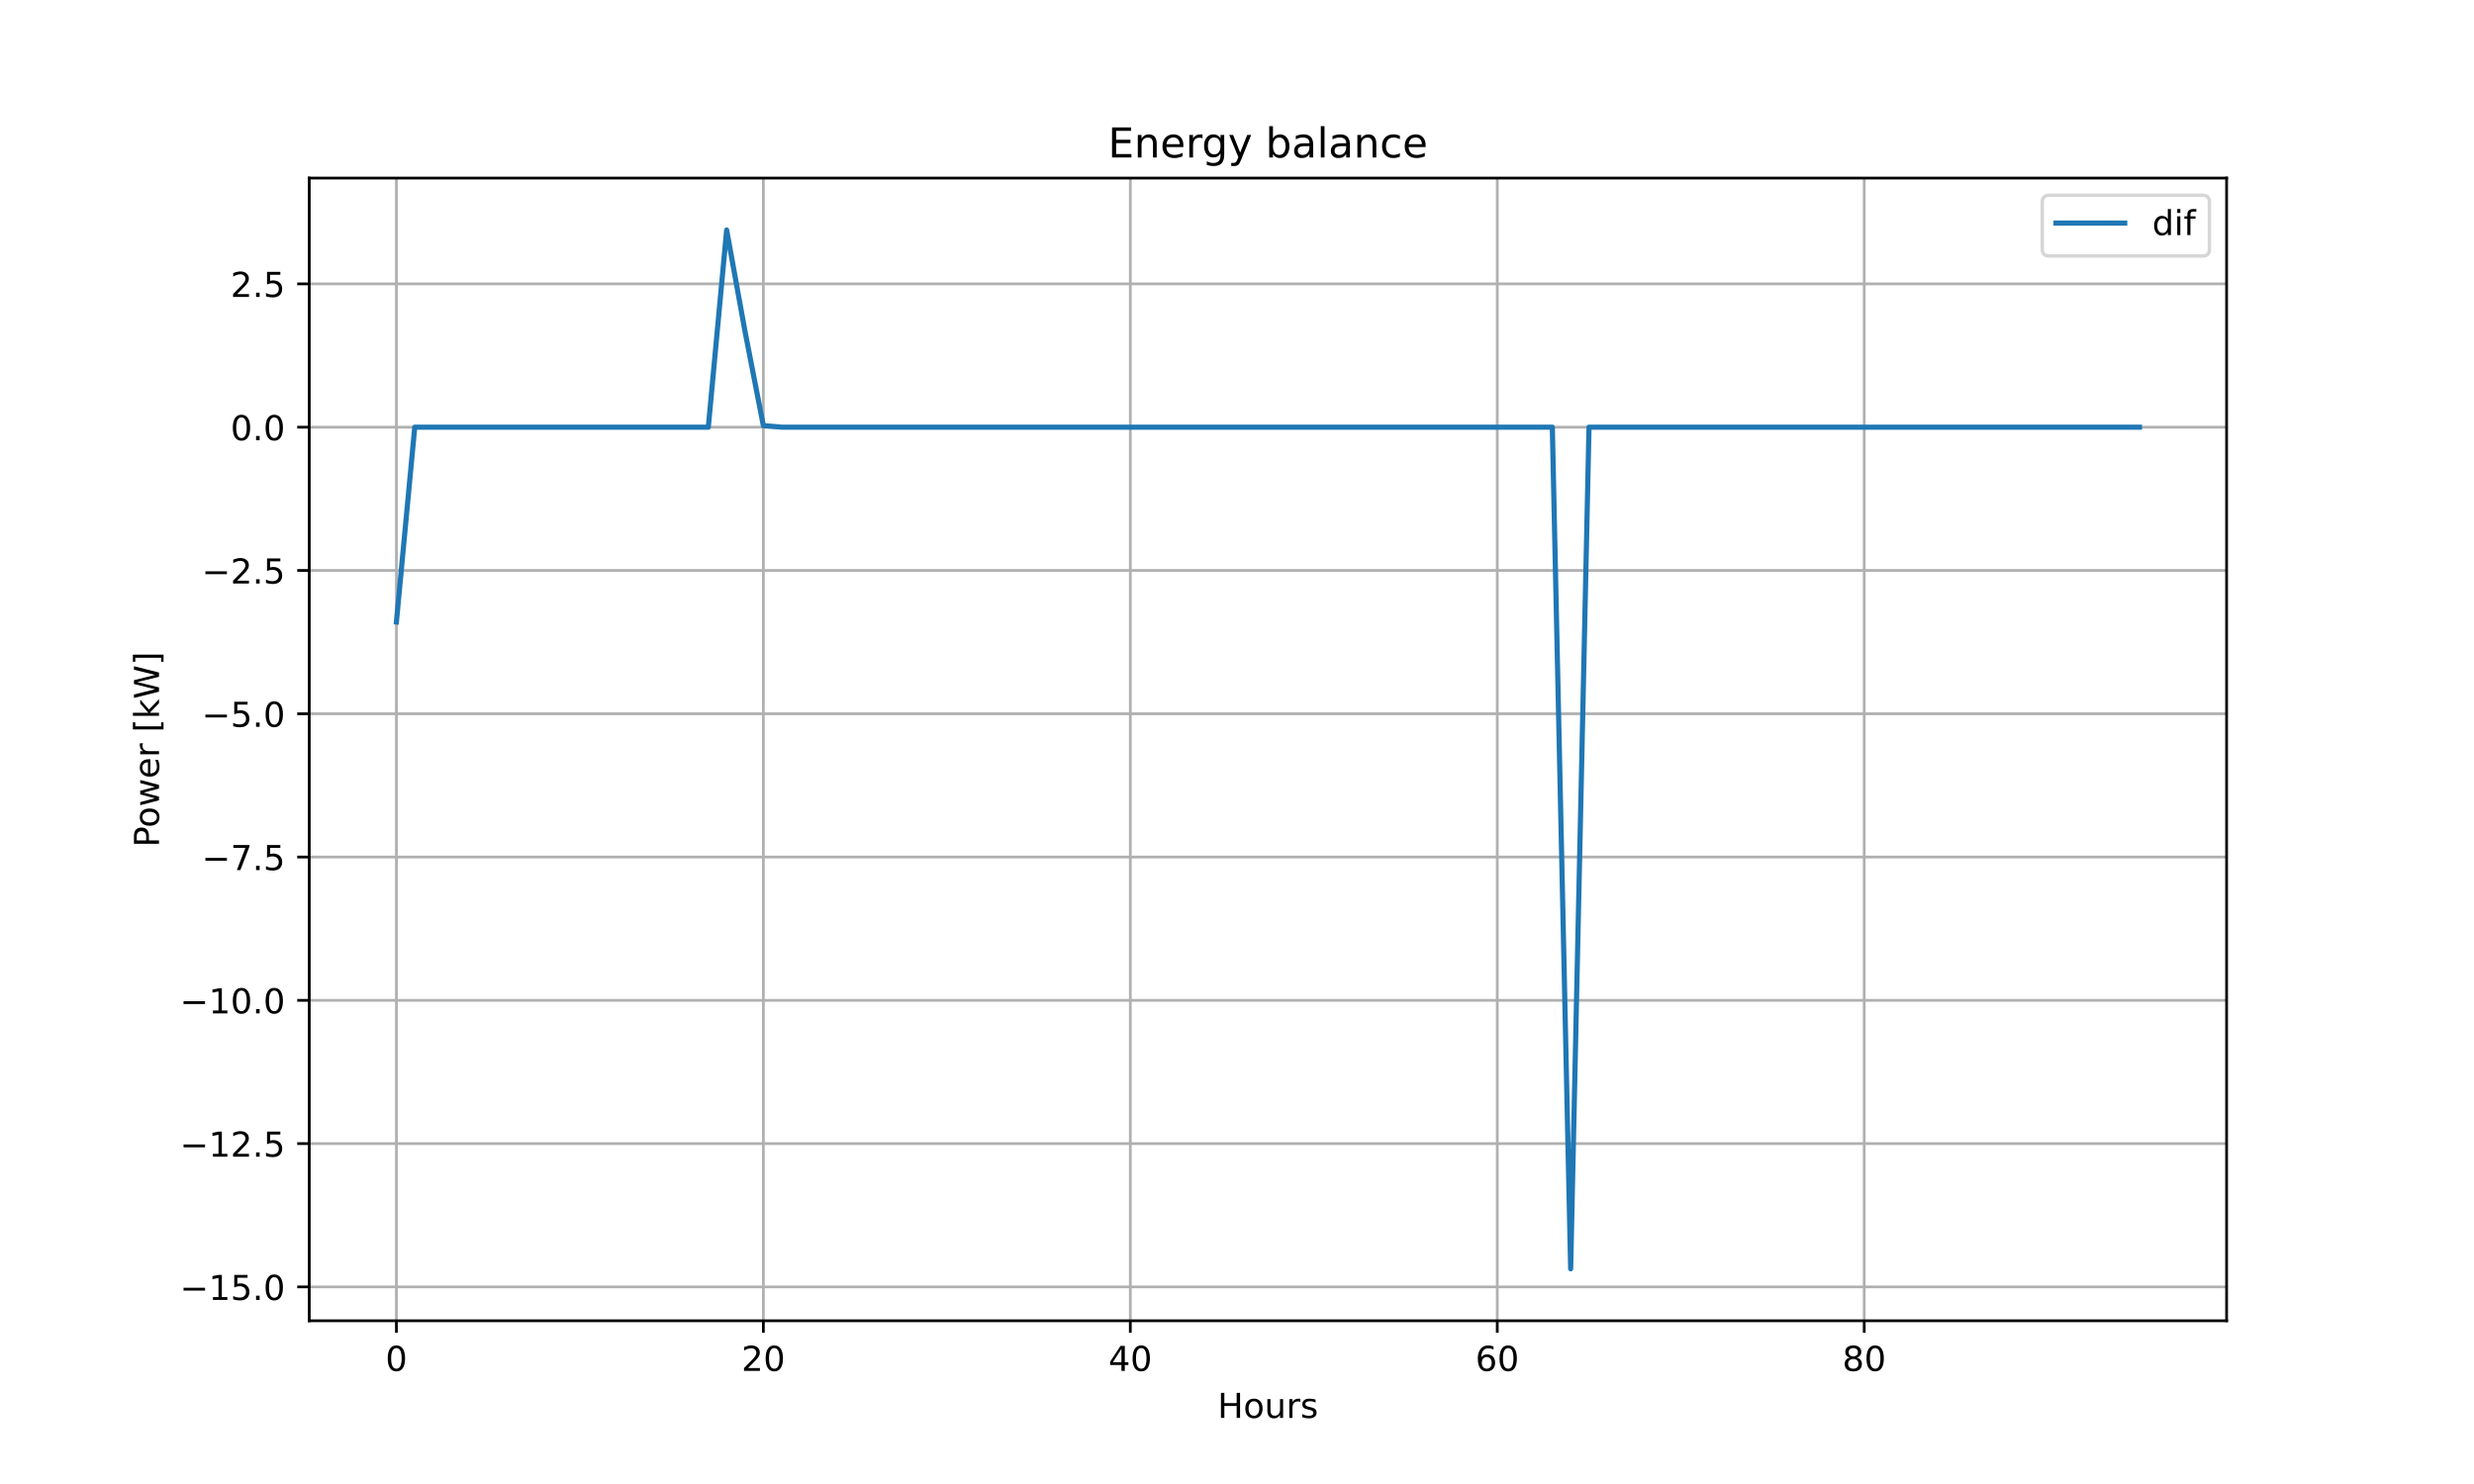
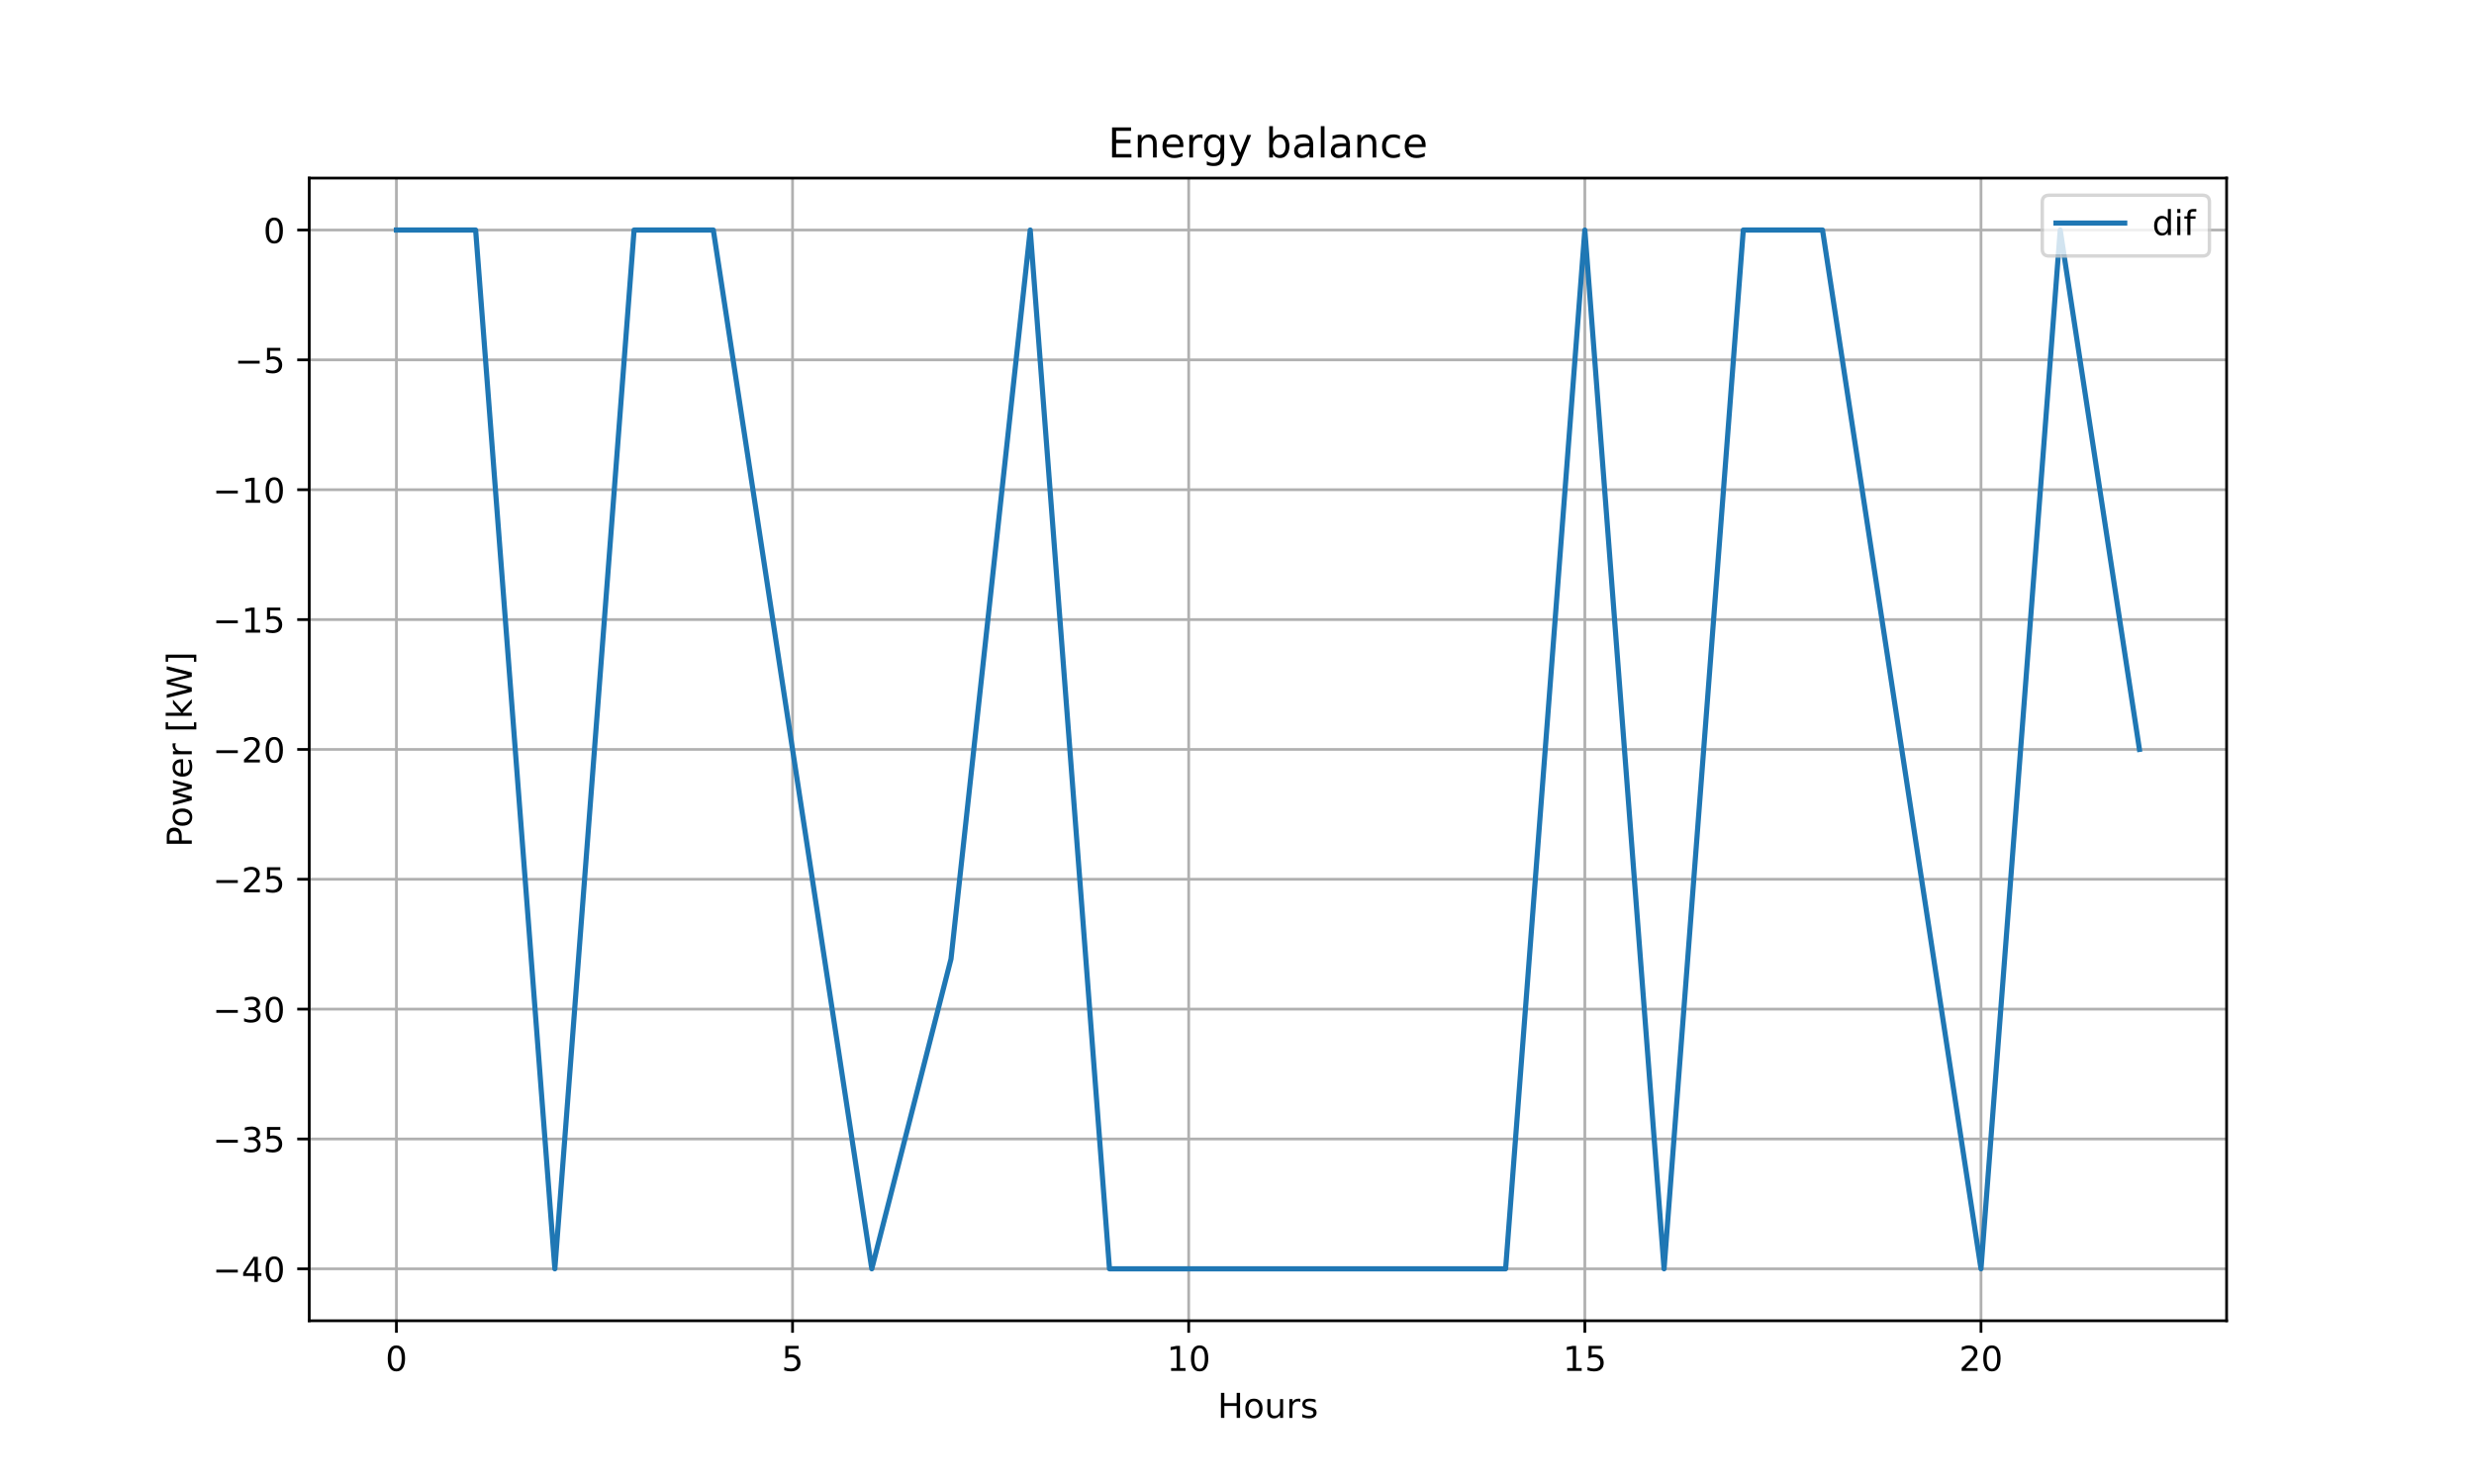
<svg xmlns="http://www.w3.org/2000/svg" xmlns:xlink="http://www.w3.org/1999/xlink" width="720pt" height="432pt" viewBox="0 0 720 432" version="1.1">
  <defs>
    <style type="text/css">*{stroke-linejoin: round; stroke-linecap: butt}</style>
  </defs>
  <g id="figure_1">
    <g id="patch_1">
      <path d="M 0 432  L 720 432  L 720 0  L 0 0  z " style="fill: #ffffff" />
    </g>
    <g id="axes_1">
      <g id="patch_2">
        <path d="M 90 384.48  L 648 384.48  L 648 51.84  L 90 51.84  z " style="fill: #ffffff" />
      </g>
      <g id="matplotlib.axis_1">
        <g id="xtick_1">
          <g id="line2d_1">
-             <path d="M 115.364 384.48  L 115.364 51.84  " clip-path="url(#p04751b2ec6)" style="fill: none; stroke: #b0b0b0; stroke-width: 0.8; stroke-linecap: square" />
+             <path d="M 115.364 384.48  L 115.364 51.84  " clip-path="url(#p8d13c9e6e5)" style="fill: none; stroke: #b0b0b0; stroke-width: 0.8; stroke-linecap: square" />
          </g>
          <g id="line2d_2">
            <defs>
-               <path id="ma92c753bdb" d="M 0 0  L 0 3.5  " style="stroke: #000000; stroke-width: 0.8" />
-             </defs>
-             <g>
-               <use xlink:href="#ma92c753bdb" x="115.364" y="384.48" style="stroke: #000000; stroke-width: 0.8" />
+               <path id="m0344a71cb5" d="M 0 0  L 0 3.5  " style="stroke: #000000; stroke-width: 0.8" />
+             </defs>
+             <g>
+               <use xlink:href="#m0344a71cb5" x="115.364" y="384.48" style="stroke: #000000; stroke-width: 0.8" />
            </g>
          </g>
          <g id="text_1">
            <g transform="translate(112.1824 399.0784) scale(0.1 -0.1)">
              <defs>
                <path id="DejaVuSans-30" d="M 2034 4250  Q 1547 4250 1301 3770  Q 1056 3291 1056 2328  Q 1056 1369 1301 889  Q 1547 409 2034 409  Q 2525 409 2770 889  Q 3016 1369 3016 2328  Q 3016 3291 2770 3770  Q 2525 4250 2034 4250  z M 2034 4750  Q 2819 4750 3233 4129  Q 3647 3509 3647 2328  Q 3647 1150 3233 529  Q 2819 -91 2034 -91  Q 1250 -91 836 529  Q 422 1150 422 2328  Q 422 3509 836 4129  Q 1250 4750 2034 4750  z " transform="scale(0.015625)" />
              </defs>
              <use xlink:href="#DejaVuSans-30" />
            </g>
          </g>
        </g>
        <g id="xtick_2">
          <g id="line2d_3">
-             <path d="M 222.158 384.48  L 222.158 51.84  " clip-path="url(#p04751b2ec6)" style="fill: none; stroke: #b0b0b0; stroke-width: 0.8; stroke-linecap: square" />
+             <path d="M 230.653 384.48  L 230.653 51.84  " clip-path="url(#p8d13c9e6e5)" style="fill: none; stroke: #b0b0b0; stroke-width: 0.8; stroke-linecap: square" />
          </g>
          <g id="line2d_4">
            <g>
-               <use xlink:href="#ma92c753bdb" x="222.158" y="384.48" style="stroke: #000000; stroke-width: 0.8" />
+               <use xlink:href="#m0344a71cb5" x="230.653" y="384.48" style="stroke: #000000; stroke-width: 0.8" />
            </g>
          </g>
          <g id="text_2">
-             <g transform="translate(215.7954 399.0784) scale(0.1 -0.1)">
-               <defs>
-                 <path id="DejaVuSans-32" d="M 1228 531  L 3431 531  L 3431 0  L 469 0  L 469 531  Q 828 903 1448 1529  Q 2069 2156 2228 2338  Q 2531 2678 2651 2914  Q 2772 3150 2772 3378  Q 2772 3750 2511 3984  Q 2250 4219 1831 4219  Q 1534 4219 1204 4116  Q 875 4013 500 3803  L 500 4441  Q 881 4594 1212 4672  Q 1544 4750 1819 4750  Q 2544 4750 2975 4387  Q 3406 4025 3406 3419  Q 3406 3131 3298 2873  Q 3191 2616 2906 2266  Q 2828 2175 2409 1742  Q 1991 1309 1228 531  z " transform="scale(0.015625)" />
-               </defs>
-               <use xlink:href="#DejaVuSans-32" />
-               <use xlink:href="#DejaVuSans-30" x="63.623" />
+             <g transform="translate(227.4716 399.0784) scale(0.1 -0.1)">
+               <defs>
+                 <path id="DejaVuSans-35" d="M 691 4666  L 3169 4666  L 3169 4134  L 1269 4134  L 1269 2991  Q 1406 3038 1543 3061  Q 1681 3084 1819 3084  Q 2600 3084 3056 2656  Q 3513 2228 3513 1497  Q 3513 744 3044 326  Q 2575 -91 1722 -91  Q 1428 -91 1123 -41  Q 819 9 494 109  L 494 744  Q 775 591 1075 516  Q 1375 441 1709 441  Q 2250 441 2565 725  Q 2881 1009 2881 1497  Q 2881 1984 2565 2268  Q 2250 2553 1709 2553  Q 1456 2553 1204 2497  Q 953 2441 691 2322  L 691 4666  z " transform="scale(0.015625)" />
+               </defs>
+               <use xlink:href="#DejaVuSans-35" />
            </g>
          </g>
        </g>
        <g id="xtick_3">
          <g id="line2d_5">
-             <path d="M 328.952 384.48  L 328.952 51.84  " clip-path="url(#p04751b2ec6)" style="fill: none; stroke: #b0b0b0; stroke-width: 0.8; stroke-linecap: square" />
+             <path d="M 345.942 384.48  L 345.942 51.84  " clip-path="url(#p8d13c9e6e5)" style="fill: none; stroke: #b0b0b0; stroke-width: 0.8; stroke-linecap: square" />
          </g>
          <g id="line2d_6">
            <g>
-               <use xlink:href="#ma92c753bdb" x="328.952" y="384.48" style="stroke: #000000; stroke-width: 0.8" />
+               <use xlink:href="#m0344a71cb5" x="345.942" y="384.48" style="stroke: #000000; stroke-width: 0.8" />
            </g>
          </g>
          <g id="text_3">
-             <g transform="translate(322.5897 399.0784) scale(0.1 -0.1)">
-               <defs>
-                 <path id="DejaVuSans-34" d="M 2419 4116  L 825 1625  L 2419 1625  L 2419 4116  z M 2253 4666  L 3047 4666  L 3047 1625  L 3713 1625  L 3713 1100  L 3047 1100  L 3047 0  L 2419 0  L 2419 1100  L 313 1100  L 313 1709  L 2253 4666  z " transform="scale(0.015625)" />
-               </defs>
-               <use xlink:href="#DejaVuSans-34" />
+             <g transform="translate(339.5796 399.0784) scale(0.1 -0.1)">
+               <defs>
+                 <path id="DejaVuSans-31" d="M 794 531  L 1825 531  L 1825 4091  L 703 3866  L 703 4441  L 1819 4666  L 2450 4666  L 2450 531  L 3481 531  L 3481 0  L 794 0  L 794 531  z " transform="scale(0.015625)" />
+               </defs>
+               <use xlink:href="#DejaVuSans-31" />
              <use xlink:href="#DejaVuSans-30" x="63.623" />
            </g>
          </g>
        </g>
        <g id="xtick_4">
          <g id="line2d_7">
-             <path d="M 435.746 384.48  L 435.746 51.84  " clip-path="url(#p04751b2ec6)" style="fill: none; stroke: #b0b0b0; stroke-width: 0.8; stroke-linecap: square" />
+             <path d="M 461.231 384.48  L 461.231 51.84  " clip-path="url(#p8d13c9e6e5)" style="fill: none; stroke: #b0b0b0; stroke-width: 0.8; stroke-linecap: square" />
          </g>
          <g id="line2d_8">
            <g>
-               <use xlink:href="#ma92c753bdb" x="435.746" y="384.48" style="stroke: #000000; stroke-width: 0.8" />
+               <use xlink:href="#m0344a71cb5" x="461.231" y="384.48" style="stroke: #000000; stroke-width: 0.8" />
            </g>
          </g>
          <g id="text_4">
-             <g transform="translate(429.3839 399.0784) scale(0.1 -0.1)">
-               <defs>
-                 <path id="DejaVuSans-36" d="M 2113 2584  Q 1688 2584 1439 2293  Q 1191 2003 1191 1497  Q 1191 994 1439 701  Q 1688 409 2113 409  Q 2538 409 2786 701  Q 3034 994 3034 1497  Q 3034 2003 2786 2293  Q 2538 2584 2113 2584  z M 3366 4563  L 3366 3988  Q 3128 4100 2886 4159  Q 2644 4219 2406 4219  Q 1781 4219 1451 3797  Q 1122 3375 1075 2522  Q 1259 2794 1537 2939  Q 1816 3084 2150 3084  Q 2853 3084 3261 2657  Q 3669 2231 3669 1497  Q 3669 778 3244 343  Q 2819 -91 2113 -91  Q 1303 -91 875 529  Q 447 1150 447 2328  Q 447 3434 972 4092  Q 1497 4750 2381 4750  Q 2619 4750 2861 4703  Q 3103 4656 3366 4563  z " transform="scale(0.015625)" />
-               </defs>
-               <use xlink:href="#DejaVuSans-36" />
-               <use xlink:href="#DejaVuSans-30" x="63.623" />
+             <g transform="translate(454.8689 399.0784) scale(0.1 -0.1)">
+               <use xlink:href="#DejaVuSans-31" />
+               <use xlink:href="#DejaVuSans-35" x="63.623" />
            </g>
          </g>
        </g>
        <g id="xtick_5">
          <g id="line2d_9">
-             <path d="M 542.541 384.48  L 542.541 51.84  " clip-path="url(#p04751b2ec6)" style="fill: none; stroke: #b0b0b0; stroke-width: 0.8; stroke-linecap: square" />
+             <path d="M 576.521 384.48  L 576.521 51.84  " clip-path="url(#p8d13c9e6e5)" style="fill: none; stroke: #b0b0b0; stroke-width: 0.8; stroke-linecap: square" />
          </g>
          <g id="line2d_10">
            <g>
-               <use xlink:href="#ma92c753bdb" x="542.541" y="384.48" style="stroke: #000000; stroke-width: 0.8" />
+               <use xlink:href="#m0344a71cb5" x="576.521" y="384.48" style="stroke: #000000; stroke-width: 0.8" />
            </g>
          </g>
          <g id="text_5">
-             <g transform="translate(536.1782 399.0784) scale(0.1 -0.1)">
-               <defs>
-                 <path id="DejaVuSans-38" d="M 2034 2216  Q 1584 2216 1326 1975  Q 1069 1734 1069 1313  Q 1069 891 1326 650  Q 1584 409 2034 409  Q 2484 409 2743 651  Q 3003 894 3003 1313  Q 3003 1734 2745 1975  Q 2488 2216 2034 2216  z M 1403 2484  Q 997 2584 770 2862  Q 544 3141 544 3541  Q 544 4100 942 4425  Q 1341 4750 2034 4750  Q 2731 4750 3128 4425  Q 3525 4100 3525 3541  Q 3525 3141 3298 2862  Q 3072 2584 2669 2484  Q 3125 2378 3379 2068  Q 3634 1759 3634 1313  Q 3634 634 3220 271  Q 2806 -91 2034 -91  Q 1263 -91 848 271  Q 434 634 434 1313  Q 434 1759 690 2068  Q 947 2378 1403 2484  z M 1172 3481  Q 1172 3119 1398 2916  Q 1625 2713 2034 2713  Q 2441 2713 2670 2916  Q 2900 3119 2900 3481  Q 2900 3844 2670 4047  Q 2441 4250 2034 4250  Q 1625 4250 1398 4047  Q 1172 3844 1172 3481  z " transform="scale(0.015625)" />
-               </defs>
-               <use xlink:href="#DejaVuSans-38" />
+             <g transform="translate(570.1582 399.0784) scale(0.1 -0.1)">
+               <defs>
+                 <path id="DejaVuSans-32" d="M 1228 531  L 3431 531  L 3431 0  L 469 0  L 469 531  Q 828 903 1448 1529  Q 2069 2156 2228 2338  Q 2531 2678 2651 2914  Q 2772 3150 2772 3378  Q 2772 3750 2511 3984  Q 2250 4219 1831 4219  Q 1534 4219 1204 4116  Q 875 4013 500 3803  L 500 4441  Q 881 4594 1212 4672  Q 1544 4750 1819 4750  Q 2544 4750 2975 4387  Q 3406 4025 3406 3419  Q 3406 3131 3298 2873  Q 3191 2616 2906 2266  Q 2828 2175 2409 1742  Q 1991 1309 1228 531  z " transform="scale(0.015625)" />
+               </defs>
+               <use xlink:href="#DejaVuSans-32" />
              <use xlink:href="#DejaVuSans-30" x="63.623" />
            </g>
          </g>
        </g>
        <g id="text_6">
          <g transform="translate(354.3516 412.7566) scale(0.1 -0.1)">
            <defs>
              <path id="DejaVuSans-48" d="M 628 4666  L 1259 4666  L 1259 2753  L 3553 2753  L 3553 4666  L 4184 4666  L 4184 0  L 3553 0  L 3553 2222  L 1259 2222  L 1259 0  L 628 0  L 628 4666  z " transform="scale(0.015625)" />
              <path id="DejaVuSans-6f" d="M 1959 3097  Q 1497 3097 1228 2736  Q 959 2375 959 1747  Q 959 1119 1226 758  Q 1494 397 1959 397  Q 2419 397 2687 759  Q 2956 1122 2956 1747  Q 2956 2369 2687 2733  Q 2419 3097 1959 3097  z M 1959 3584  Q 2709 3584 3137 3096  Q 3566 2609 3566 1747  Q 3566 888 3137 398  Q 2709 -91 1959 -91  Q 1206 -91 779 398  Q 353 888 353 1747  Q 353 2609 779 3096  Q 1206 3584 1959 3584  z " transform="scale(0.015625)" />
              <path id="DejaVuSans-75" d="M 544 1381  L 544 3500  L 1119 3500  L 1119 1403  Q 1119 906 1312 657  Q 1506 409 1894 409  Q 2359 409 2629 706  Q 2900 1003 2900 1516  L 2900 3500  L 3475 3500  L 3475 0  L 2900 0  L 2900 538  Q 2691 219 2414 64  Q 2138 -91 1772 -91  Q 1169 -91 856 284  Q 544 659 544 1381  z M 1991 3584  L 1991 3584  z " transform="scale(0.015625)" />
              <path id="DejaVuSans-72" d="M 2631 2963  Q 2534 3019 2420 3045  Q 2306 3072 2169 3072  Q 1681 3072 1420 2755  Q 1159 2438 1159 1844  L 1159 0  L 581 0  L 581 3500  L 1159 3500  L 1159 2956  Q 1341 3275 1631 3429  Q 1922 3584 2338 3584  Q 2397 3584 2469 3576  Q 2541 3569 2628 3553  L 2631 2963  z " transform="scale(0.015625)" />
              <path id="DejaVuSans-73" d="M 2834 3397  L 2834 2853  Q 2591 2978 2328 3040  Q 2066 3103 1784 3103  Q 1356 3103 1142 2972  Q 928 2841 928 2578  Q 928 2378 1081 2264  Q 1234 2150 1697 2047  L 1894 2003  Q 2506 1872 2764 1633  Q 3022 1394 3022 966  Q 3022 478 2636 193  Q 2250 -91 1575 -91  Q 1294 -91 989 -36  Q 684 19 347 128  L 347 722  Q 666 556 975 473  Q 1284 391 1588 391  Q 1994 391 2212 530  Q 2431 669 2431 922  Q 2431 1156 2273 1281  Q 2116 1406 1581 1522  L 1381 1569  Q 847 1681 609 1914  Q 372 2147 372 2553  Q 372 3047 722 3315  Q 1072 3584 1716 3584  Q 2034 3584 2315 3537  Q 2597 3491 2834 3397  z " transform="scale(0.015625)" />
            </defs>
            <use xlink:href="#DejaVuSans-48" />
            <use xlink:href="#DejaVuSans-6f" x="75.195" />
            <use xlink:href="#DejaVuSans-75" x="136.377" />
            <use xlink:href="#DejaVuSans-72" x="199.756" />
            <use xlink:href="#DejaVuSans-73" x="240.869" />
          </g>
        </g>
      </g>
      <g id="matplotlib.axis_2">
        <g id="ytick_1">
          <g id="line2d_11">
-             <path d="M 90 374.623  L 648 374.623  " clip-path="url(#p04751b2ec6)" style="fill: none; stroke: #b0b0b0; stroke-width: 0.8; stroke-linecap: square" />
+             <path d="M 90 369.36  L 648 369.36  " clip-path="url(#p8d13c9e6e5)" style="fill: none; stroke: #b0b0b0; stroke-width: 0.8; stroke-linecap: square" />
          </g>
          <g id="line2d_12">
            <defs>
-               <path id="m62793d85c7" d="M 0 0  L -3.5 0  " style="stroke: #000000; stroke-width: 0.8" />
-             </defs>
-             <g>
-               <use xlink:href="#m62793d85c7" x="90" y="374.623" style="stroke: #000000; stroke-width: 0.8" />
+               <path id="m008edbf84c" d="M 0 0  L -3.5 0  " style="stroke: #000000; stroke-width: 0.8" />
+             </defs>
+             <g>
+               <use xlink:href="#m008edbf84c" x="90" y="369.36" style="stroke: #000000; stroke-width: 0.8" />
            </g>
          </g>
          <g id="text_7">
-             <g transform="translate(52.35469 378.4223) scale(0.1 -0.1)">
+             <g transform="translate(61.89531 373.1592) scale(0.1 -0.1)">
              <defs>
                <path id="DejaVuSans-2212" d="M 678 2272  L 4684 2272  L 4684 1741  L 678 1741  L 678 2272  z " transform="scale(0.015625)" />
-                 <path id="DejaVuSans-31" d="M 794 531  L 1825 531  L 1825 4091  L 703 3866  L 703 4441  L 1819 4666  L 2450 4666  L 2450 531  L 3481 531  L 3481 0  L 794 0  L 794 531  z " transform="scale(0.015625)" />
-                 <path id="DejaVuSans-35" d="M 691 4666  L 3169 4666  L 3169 4134  L 1269 4134  L 1269 2991  Q 1406 3038 1543 3061  Q 1681 3084 1819 3084  Q 2600 3084 3056 2656  Q 3513 2228 3513 1497  Q 3513 744 3044 326  Q 2575 -91 1722 -91  Q 1428 -91 1123 -41  Q 819 9 494 109  L 494 744  Q 775 591 1075 516  Q 1375 441 1709 441  Q 2250 441 2565 725  Q 2881 1009 2881 1497  Q 2881 1984 2565 2268  Q 2250 2553 1709 2553  Q 1456 2553 1204 2497  Q 953 2441 691 2322  L 691 4666  z " transform="scale(0.015625)" />
-                 <path id="DejaVuSans-2e" d="M 684 794  L 1344 794  L 1344 0  L 684 0  L 684 794  z " transform="scale(0.015625)" />
-               </defs>
+                 <path id="DejaVuSans-34" d="M 2419 4116  L 825 1625  L 2419 1625  L 2419 4116  z M 2253 4666  L 3047 4666  L 3047 1625  L 3713 1625  L 3713 1100  L 3047 1100  L 3047 0  L 2419 0  L 2419 1100  L 313 1100  L 313 1709  L 2253 4666  z " transform="scale(0.015625)" />
+               </defs>
+               <use xlink:href="#DejaVuSans-2212" />
+               <use xlink:href="#DejaVuSans-34" x="83.789" />
+               <use xlink:href="#DejaVuSans-30" x="147.412" />
+             </g>
+           </g>
+         </g>
+         <g id="ytick_2">
+           <g id="line2d_13">
+             <path d="M 90 331.56  L 648 331.56  " clip-path="url(#p8d13c9e6e5)" style="fill: none; stroke: #b0b0b0; stroke-width: 0.8; stroke-linecap: square" />
+           </g>
+           <g id="line2d_14">
+             <g>
+               <use xlink:href="#m008edbf84c" x="90" y="331.56" style="stroke: #000000; stroke-width: 0.8" />
+             </g>
+           </g>
+           <g id="text_8">
+             <g transform="translate(61.89531 335.3592) scale(0.1 -0.1)">
+               <defs>
+                 <path id="DejaVuSans-33" d="M 2597 2516  Q 3050 2419 3304 2112  Q 3559 1806 3559 1356  Q 3559 666 3084 287  Q 2609 -91 1734 -91  Q 1441 -91 1130 -33  Q 819 25 488 141  L 488 750  Q 750 597 1062 519  Q 1375 441 1716 441  Q 2309 441 2620 675  Q 2931 909 2931 1356  Q 2931 1769 2642 2001  Q 2353 2234 1838 2234  L 1294 2234  L 1294 2753  L 1863 2753  Q 2328 2753 2575 2939  Q 2822 3125 2822 3475  Q 2822 3834 2567 4026  Q 2313 4219 1838 4219  Q 1578 4219 1281 4162  Q 984 4106 628 3988  L 628 4550  Q 988 4650 1302 4700  Q 1616 4750 1894 4750  Q 2613 4750 3031 4423  Q 3450 4097 3450 3541  Q 3450 3153 3228 2886  Q 3006 2619 2597 2516  z " transform="scale(0.015625)" />
+               </defs>
+               <use xlink:href="#DejaVuSans-2212" />
+               <use xlink:href="#DejaVuSans-33" x="83.789" />
+               <use xlink:href="#DejaVuSans-35" x="147.412" />
+             </g>
+           </g>
+         </g>
+         <g id="ytick_3">
+           <g id="line2d_15">
+             <path d="M 90 293.76  L 648 293.76  " clip-path="url(#p8d13c9e6e5)" style="fill: none; stroke: #b0b0b0; stroke-width: 0.8; stroke-linecap: square" />
+           </g>
+           <g id="line2d_16">
+             <g>
+               <use xlink:href="#m008edbf84c" x="90" y="293.76" style="stroke: #000000; stroke-width: 0.8" />
+             </g>
+           </g>
+           <g id="text_9">
+             <g transform="translate(61.89531 297.5592) scale(0.1 -0.1)">
+               <use xlink:href="#DejaVuSans-2212" />
+               <use xlink:href="#DejaVuSans-33" x="83.789" />
+               <use xlink:href="#DejaVuSans-30" x="147.412" />
+             </g>
+           </g>
+         </g>
+         <g id="ytick_4">
+           <g id="line2d_17">
+             <path d="M 90 255.96  L 648 255.96  " clip-path="url(#p8d13c9e6e5)" style="fill: none; stroke: #b0b0b0; stroke-width: 0.8; stroke-linecap: square" />
+           </g>
+           <g id="line2d_18">
+             <g>
+               <use xlink:href="#m008edbf84c" x="90" y="255.96" style="stroke: #000000; stroke-width: 0.8" />
+             </g>
+           </g>
+           <g id="text_10">
+             <g transform="translate(61.89531 259.7592) scale(0.1 -0.1)">
+               <use xlink:href="#DejaVuSans-2212" />
+               <use xlink:href="#DejaVuSans-32" x="83.789" />
+               <use xlink:href="#DejaVuSans-35" x="147.412" />
+             </g>
+           </g>
+         </g>
+         <g id="ytick_5">
+           <g id="line2d_19">
+             <path d="M 90 218.16  L 648 218.16  " clip-path="url(#p8d13c9e6e5)" style="fill: none; stroke: #b0b0b0; stroke-width: 0.8; stroke-linecap: square" />
+           </g>
+           <g id="line2d_20">
+             <g>
+               <use xlink:href="#m008edbf84c" x="90" y="218.16" style="stroke: #000000; stroke-width: 0.8" />
+             </g>
+           </g>
+           <g id="text_11">
+             <g transform="translate(61.89531 221.9592) scale(0.1 -0.1)">
+               <use xlink:href="#DejaVuSans-2212" />
+               <use xlink:href="#DejaVuSans-32" x="83.789" />
+               <use xlink:href="#DejaVuSans-30" x="147.412" />
+             </g>
+           </g>
+         </g>
+         <g id="ytick_6">
+           <g id="line2d_21">
+             <path d="M 90 180.36  L 648 180.36  " clip-path="url(#p8d13c9e6e5)" style="fill: none; stroke: #b0b0b0; stroke-width: 0.8; stroke-linecap: square" />
+           </g>
+           <g id="line2d_22">
+             <g>
+               <use xlink:href="#m008edbf84c" x="90" y="180.36" style="stroke: #000000; stroke-width: 0.8" />
+             </g>
+           </g>
+           <g id="text_12">
+             <g transform="translate(61.89531 184.1592) scale(0.1 -0.1)">
              <use xlink:href="#DejaVuSans-2212" />
              <use xlink:href="#DejaVuSans-31" x="83.789" />
              <use xlink:href="#DejaVuSans-35" x="147.412" />
-               <use xlink:href="#DejaVuSans-2e" x="211.035" />
-               <use xlink:href="#DejaVuSans-30" x="242.822" />
-             </g>
-           </g>
-         </g>
-         <g id="ytick_2">
-           <g id="line2d_13">
-             <path d="M 90 332.912  L 648 332.912  " clip-path="url(#p04751b2ec6)" style="fill: none; stroke: #b0b0b0; stroke-width: 0.8; stroke-linecap: square" />
-           </g>
-           <g id="line2d_14">
-             <g>
-               <use xlink:href="#m62793d85c7" x="90" y="332.912" style="stroke: #000000; stroke-width: 0.8" />
-             </g>
-           </g>
-           <g id="text_8">
-             <g transform="translate(52.35469 336.7108) scale(0.1 -0.1)">
-               <use xlink:href="#DejaVuSans-2212" />
-               <use xlink:href="#DejaVuSans-31" x="83.789" />
-               <use xlink:href="#DejaVuSans-32" x="147.412" />
-               <use xlink:href="#DejaVuSans-2e" x="211.035" />
-               <use xlink:href="#DejaVuSans-35" x="242.822" />
-             </g>
-           </g>
-         </g>
-         <g id="ytick_3">
-           <g id="line2d_15">
-             <path d="M 90 291.2  L 648 291.2  " clip-path="url(#p04751b2ec6)" style="fill: none; stroke: #b0b0b0; stroke-width: 0.8; stroke-linecap: square" />
-           </g>
-           <g id="line2d_16">
-             <g>
-               <use xlink:href="#m62793d85c7" x="90" y="291.2" style="stroke: #000000; stroke-width: 0.8" />
-             </g>
-           </g>
-           <g id="text_9">
-             <g transform="translate(52.35469 294.9994) scale(0.1 -0.1)">
+             </g>
+           </g>
+         </g>
+         <g id="ytick_7">
+           <g id="line2d_23">
+             <path d="M 90 142.56  L 648 142.56  " clip-path="url(#p8d13c9e6e5)" style="fill: none; stroke: #b0b0b0; stroke-width: 0.8; stroke-linecap: square" />
+           </g>
+           <g id="line2d_24">
+             <g>
+               <use xlink:href="#m008edbf84c" x="90" y="142.56" style="stroke: #000000; stroke-width: 0.8" />
+             </g>
+           </g>
+           <g id="text_13">
+             <g transform="translate(61.89531 146.3592) scale(0.1 -0.1)">
              <use xlink:href="#DejaVuSans-2212" />
              <use xlink:href="#DejaVuSans-31" x="83.789" />
              <use xlink:href="#DejaVuSans-30" x="147.412" />
-               <use xlink:href="#DejaVuSans-2e" x="211.035" />
-               <use xlink:href="#DejaVuSans-30" x="242.822" />
-             </g>
-           </g>
-         </g>
-         <g id="ytick_4">
-           <g id="line2d_17">
-             <path d="M 90 249.489  L 648 249.489  " clip-path="url(#p04751b2ec6)" style="fill: none; stroke: #b0b0b0; stroke-width: 0.8; stroke-linecap: square" />
-           </g>
-           <g id="line2d_18">
-             <g>
-               <use xlink:href="#m62793d85c7" x="90" y="249.489" style="stroke: #000000; stroke-width: 0.8" />
-             </g>
-           </g>
-           <g id="text_10">
-             <g transform="translate(58.71719 253.2879) scale(0.1 -0.1)">
-               <defs>
-                 <path id="DejaVuSans-37" d="M 525 4666  L 3525 4666  L 3525 4397  L 1831 0  L 1172 0  L 2766 4134  L 525 4134  L 525 4666  z " transform="scale(0.015625)" />
-               </defs>
-               <use xlink:href="#DejaVuSans-2212" />
-               <use xlink:href="#DejaVuSans-37" x="83.789" />
-               <use xlink:href="#DejaVuSans-2e" x="147.412" />
-               <use xlink:href="#DejaVuSans-35" x="179.199" />
-             </g>
-           </g>
-         </g>
-         <g id="ytick_5">
-           <g id="line2d_19">
-             <path d="M 90 207.777  L 648 207.777  " clip-path="url(#p04751b2ec6)" style="fill: none; stroke: #b0b0b0; stroke-width: 0.8; stroke-linecap: square" />
-           </g>
-           <g id="line2d_20">
-             <g>
-               <use xlink:href="#m62793d85c7" x="90" y="207.777" style="stroke: #000000; stroke-width: 0.8" />
-             </g>
-           </g>
-           <g id="text_11">
-             <g transform="translate(58.71719 211.5765) scale(0.1 -0.1)">
-               <use xlink:href="#DejaVuSans-2212" />
-               <use xlink:href="#DejaVuSans-35" x="83.789" />
-               <use xlink:href="#DejaVuSans-2e" x="147.412" />
-               <use xlink:href="#DejaVuSans-30" x="179.199" />
-             </g>
-           </g>
-         </g>
-         <g id="ytick_6">
-           <g id="line2d_21">
-             <path d="M 90 166.066  L 648 166.066  " clip-path="url(#p04751b2ec6)" style="fill: none; stroke: #b0b0b0; stroke-width: 0.8; stroke-linecap: square" />
-           </g>
-           <g id="line2d_22">
-             <g>
-               <use xlink:href="#m62793d85c7" x="90" y="166.066" style="stroke: #000000; stroke-width: 0.8" />
-             </g>
-           </g>
-           <g id="text_12">
-             <g transform="translate(58.71719 169.865) scale(0.1 -0.1)">
-               <use xlink:href="#DejaVuSans-2212" />
-               <use xlink:href="#DejaVuSans-32" x="83.789" />
-               <use xlink:href="#DejaVuSans-2e" x="147.412" />
-               <use xlink:href="#DejaVuSans-35" x="179.199" />
-             </g>
-           </g>
-         </g>
-         <g id="ytick_7">
-           <g id="line2d_23">
-             <path d="M 90 124.354  L 648 124.354  " clip-path="url(#p04751b2ec6)" style="fill: none; stroke: #b0b0b0; stroke-width: 0.8; stroke-linecap: square" />
-           </g>
-           <g id="line2d_24">
-             <g>
-               <use xlink:href="#m62793d85c7" x="90" y="124.354" style="stroke: #000000; stroke-width: 0.8" />
-             </g>
-           </g>
-           <g id="text_13">
-             <g transform="translate(67.09687 128.1535) scale(0.1 -0.1)">
-               <use xlink:href="#DejaVuSans-30" />
-               <use xlink:href="#DejaVuSans-2e" x="63.623" />
-               <use xlink:href="#DejaVuSans-30" x="95.41" />
            </g>
          </g>
        </g>
        <g id="ytick_8">
          <g id="line2d_25">
-             <path d="M 90 82.643  L 648 82.643  " clip-path="url(#p04751b2ec6)" style="fill: none; stroke: #b0b0b0; stroke-width: 0.8; stroke-linecap: square" />
+             <path d="M 90 104.76  L 648 104.76  " clip-path="url(#p8d13c9e6e5)" style="fill: none; stroke: #b0b0b0; stroke-width: 0.8; stroke-linecap: square" />
          </g>
          <g id="line2d_26">
            <g>
-               <use xlink:href="#m62793d85c7" x="90" y="82.643" style="stroke: #000000; stroke-width: 0.8" />
+               <use xlink:href="#m008edbf84c" x="90" y="104.76" style="stroke: #000000; stroke-width: 0.8" />
            </g>
          </g>
          <g id="text_14">
-             <g transform="translate(67.09687 86.44208) scale(0.1 -0.1)">
-               <use xlink:href="#DejaVuSans-32" />
-               <use xlink:href="#DejaVuSans-2e" x="63.623" />
-               <use xlink:href="#DejaVuSans-35" x="95.41" />
-             </g>
-           </g>
-         </g>
-         <g id="text_15">
-           <g transform="translate(46.275 246.6037) rotate(-90) scale(0.1 -0.1)">
+             <g transform="translate(68.25781 108.5592) scale(0.1 -0.1)">
+               <use xlink:href="#DejaVuSans-2212" />
+               <use xlink:href="#DejaVuSans-35" x="83.789" />
+             </g>
+           </g>
+         </g>
+         <g id="ytick_9">
+           <g id="line2d_27">
+             <path d="M 90 66.96  L 648 66.96  " clip-path="url(#p8d13c9e6e5)" style="fill: none; stroke: #b0b0b0; stroke-width: 0.8; stroke-linecap: square" />
+           </g>
+           <g id="line2d_28">
+             <g>
+               <use xlink:href="#m008edbf84c" x="90" y="66.96" style="stroke: #000000; stroke-width: 0.8" />
+             </g>
+           </g>
+           <g id="text_15">
+             <g transform="translate(76.6375 70.75922) scale(0.1 -0.1)">
+               <use xlink:href="#DejaVuSans-30" />
+             </g>
+           </g>
+         </g>
+         <g id="text_16">
+           <g transform="translate(55.81562 246.6037) rotate(-90) scale(0.1 -0.1)">
            <defs>
              <path id="DejaVuSans-50" d="M 1259 4147  L 1259 2394  L 2053 2394  Q 2494 2394 2734 2622  Q 2975 2850 2975 3272  Q 2975 3691 2734 3919  Q 2494 4147 2053 4147  L 1259 4147  z M 628 4666  L 2053 4666  Q 2838 4666 3239 4311  Q 3641 3956 3641 3272  Q 3641 2581 3239 2228  Q 2838 1875 2053 1875  L 1259 1875  L 1259 0  L 628 0  L 628 4666  z " transform="scale(0.015625)" />
              <path id="DejaVuSans-77" d="M 269 3500  L 844 3500  L 1563 769  L 2278 3500  L 2956 3500  L 3675 769  L 4391 3500  L 4966 3500  L 4050 0  L 3372 0  L 2619 2869  L 1863 0  L 1184 0  L 269 3500  z " transform="scale(0.015625)" />
              <path id="DejaVuSans-65" d="M 3597 1894  L 3597 1613  L 953 1613  Q 991 1019 1311 708  Q 1631 397 2203 397  Q 2534 397 2845 478  Q 3156 559 3463 722  L 3463 178  Q 3153 47 2828 -22  Q 2503 -91 2169 -91  Q 1331 -91 842 396  Q 353 884 353 1716  Q 353 2575 817 3079  Q 1281 3584 2069 3584  Q 2775 3584 3186 3129  Q 3597 2675 3597 1894  z M 3022 2063  Q 3016 2534 2758 2815  Q 2500 3097 2075 3097  Q 1594 3097 1305 2825  Q 1016 2553 972 2059  L 3022 2063  z " transform="scale(0.015625)" />
              <path id="DejaVuSans-20" transform="scale(0.015625)" />
              <path id="DejaVuSans-5b" d="M 550 4863  L 1875 4863  L 1875 4416  L 1125 4416  L 1125 -397  L 1875 -397  L 1875 -844  L 550 -844  L 550 4863  z " transform="scale(0.015625)" />
              <path id="DejaVuSans-6b" d="M 581 4863  L 1159 4863  L 1159 1991  L 2875 3500  L 3609 3500  L 1753 1863  L 3688 0  L 2938 0  L 1159 1709  L 1159 0  L 581 0  L 581 4863  z " transform="scale(0.015625)" />
              <path id="DejaVuSans-57" d="M 213 4666  L 850 4666  L 1831 722  L 2809 4666  L 3519 4666  L 4500 722  L 5478 4666  L 6119 4666  L 4947 0  L 4153 0  L 3169 4050  L 2175 0  L 1381 0  L 213 4666  z " transform="scale(0.015625)" />
              <path id="DejaVuSans-5d" d="M 1947 4863  L 1947 -844  L 622 -844  L 622 -397  L 1369 -397  L 1369 4416  L 622 4416  L 622 4863  L 1947 4863  z " transform="scale(0.015625)" />
            </defs>
            <use xlink:href="#DejaVuSans-50" />
            <use xlink:href="#DejaVuSans-6f" x="56.678" />
            <use xlink:href="#DejaVuSans-77" x="117.859" />
            <use xlink:href="#DejaVuSans-65" x="199.646" />
            <use xlink:href="#DejaVuSans-72" x="261.17" />
            <use xlink:href="#DejaVuSans-20" x="302.283" />
            <use xlink:href="#DejaVuSans-5b" x="334.07" />
            <use xlink:href="#DejaVuSans-6b" x="373.084" />
            <use xlink:href="#DejaVuSans-57" x="430.994" />
            <use xlink:href="#DejaVuSans-5d" x="529.871" />
          </g>
        </g>
      </g>
      <g id="patch_3">
        <path d="M 90 384.48  L 90 51.84  " style="fill: none; stroke: #000000; stroke-width: 0.8; stroke-linejoin: miter; stroke-linecap: square" />
      </g>
      <g id="patch_4">
        <path d="M 648 384.48  L 648 51.84  " style="fill: none; stroke: #000000; stroke-width: 0.8; stroke-linejoin: miter; stroke-linecap: square" />
      </g>
      <g id="patch_5">
        <path d="M 90 384.48  L 648 384.48  " style="fill: none; stroke: #000000; stroke-width: 0.8; stroke-linejoin: miter; stroke-linecap: square" />
      </g>
      <g id="patch_6">
        <path d="M 90 51.84  L 648 51.84  " style="fill: none; stroke: #000000; stroke-width: 0.8; stroke-linejoin: miter; stroke-linecap: square" />
      </g>
-       <g id="line2d_27">
-         <path d="M 115.364 181.061  L 120.703 124.354  L 126.043 124.354  L 131.383 124.354  L 136.722 124.354  L 142.062 124.354  L 147.402 124.354  L 152.742 124.354  L 158.081 124.354  L 163.421 124.354  L 168.761 124.354  L 174.1 124.354  L 179.44 124.354  L 184.78 124.354  L 190.12 124.354  L 195.459 124.354  L 200.799 124.354  L 206.139 124.354  L 211.478 66.96  L 216.818 96.473  L 222.158 123.907  L 227.498 124.354  L 232.837 124.354  L 238.177 124.354  L 243.517 124.354  L 248.856 124.354  L 254.196 124.354  L 259.536 124.354  L 264.876 124.354  L 270.215 124.354  L 275.555 124.354  L 280.895 124.354  L 286.234 124.354  L 291.574 124.354  L 296.914 124.354  L 302.254 124.354  L 307.593 124.354  L 312.933 124.354  L 318.273 124.354  L 323.612 124.354  L 328.952 124.354  L 334.292 124.354  L 339.632 124.354  L 344.971 124.354  L 350.311 124.354  L 355.651 124.354  L 360.99 124.354  L 366.33 124.354  L 371.67 124.354  L 377.01 124.354  L 382.349 124.354  L 387.689 124.354  L 393.029 124.354  L 398.368 124.354  L 403.708 124.354  L 409.048 124.354  L 414.388 124.354  L 419.727 124.354  L 425.067 124.354  L 430.407 124.354  L 435.746 124.354  L 441.086 124.354  L 446.426 124.354  L 451.766 124.354  L 457.105 369.36  L 462.445 124.354  L 467.785 124.354  L 473.124 124.354  L 478.464 124.354  L 483.804 124.354  L 489.144 124.354  L 494.483 124.354  L 499.823 124.354  L 505.163 124.354  L 510.502 124.354  L 515.842 124.354  L 521.182 124.354  L 526.522 124.354  L 531.861 124.354  L 537.201 124.354  L 542.541 124.354  L 547.88 124.354  L 553.22 124.354  L 558.56 124.354  L 563.9 124.354  L 569.239 124.354  L 574.579 124.354  L 579.919 124.354  L 585.258 124.354  L 590.598 124.354  L 595.938 124.354  L 601.278 124.354  L 606.617 124.354  L 611.957 124.354  L 617.297 124.354  L 622.636 124.354  " clip-path="url(#p04751b2ec6)" style="fill: none; stroke: #1f77b4; stroke-width: 1.5; stroke-linecap: square" />
-       </g>
-       <g id="text_16">
+       <g id="line2d_29">
+         <path d="M 115.364 66.96  L 138.421 66.96  L 161.479 369.36  L 184.537 66.96  L 207.595 66.96  L 230.653 218.16  L 253.711 369.36  L 276.769 279.145  L 299.826 66.96  L 322.884 369.36  L 345.942 369.36  L 369 369.36  L 392.058 369.36  L 415.116 369.36  L 438.174 369.36  L 461.231 66.96  L 484.289 369.36  L 507.347 66.96  L 530.405 66.96  L 553.463 218.16  L 576.521 369.36  L 599.579 66.96  L 622.636 218.16  " clip-path="url(#p8d13c9e6e5)" style="fill: none; stroke: #1f77b4; stroke-width: 1.5; stroke-linecap: square" />
+       </g>
+       <g id="text_17">
        <g transform="translate(322.4625 45.84) scale(0.12 -0.12)">
          <defs>
            <path id="DejaVuSans-45" d="M 628 4666  L 3578 4666  L 3578 4134  L 1259 4134  L 1259 2753  L 3481 2753  L 3481 2222  L 1259 2222  L 1259 531  L 3634 531  L 3634 0  L 628 0  L 628 4666  z " transform="scale(0.015625)" />
            <path id="DejaVuSans-6e" d="M 3513 2113  L 3513 0  L 2938 0  L 2938 2094  Q 2938 2591 2744 2837  Q 2550 3084 2163 3084  Q 1697 3084 1428 2787  Q 1159 2491 1159 1978  L 1159 0  L 581 0  L 581 3500  L 1159 3500  L 1159 2956  Q 1366 3272 1645 3428  Q 1925 3584 2291 3584  Q 2894 3584 3203 3211  Q 3513 2838 3513 2113  z " transform="scale(0.015625)" />
            <path id="DejaVuSans-67" d="M 2906 1791  Q 2906 2416 2648 2759  Q 2391 3103 1925 3103  Q 1463 3103 1205 2759  Q 947 2416 947 1791  Q 947 1169 1205 825  Q 1463 481 1925 481  Q 2391 481 2648 825  Q 2906 1169 2906 1791  z M 3481 434  Q 3481 -459 3084 -895  Q 2688 -1331 1869 -1331  Q 1566 -1331 1297 -1286  Q 1028 -1241 775 -1147  L 775 -588  Q 1028 -725 1275 -790  Q 1522 -856 1778 -856  Q 2344 -856 2625 -561  Q 2906 -266 2906 331  L 2906 616  Q 2728 306 2450 153  Q 2172 0 1784 0  Q 1141 0 747 490  Q 353 981 353 1791  Q 353 2603 747 3093  Q 1141 3584 1784 3584  Q 2172 3584 2450 3431  Q 2728 3278 2906 2969  L 2906 3500  L 3481 3500  L 3481 434  z " transform="scale(0.015625)" />
            <path id="DejaVuSans-79" d="M 2059 -325  Q 1816 -950 1584 -1140  Q 1353 -1331 966 -1331  L 506 -1331  L 506 -850  L 844 -850  Q 1081 -850 1212 -737  Q 1344 -625 1503 -206  L 1606 56  L 191 3500  L 800 3500  L 1894 763  L 2988 3500  L 3597 3500  L 2059 -325  z " transform="scale(0.015625)" />
            <path id="DejaVuSans-62" d="M 3116 1747  Q 3116 2381 2855 2742  Q 2594 3103 2138 3103  Q 1681 3103 1420 2742  Q 1159 2381 1159 1747  Q 1159 1113 1420 752  Q 1681 391 2138 391  Q 2594 391 2855 752  Q 3116 1113 3116 1747  z M 1159 2969  Q 1341 3281 1617 3432  Q 1894 3584 2278 3584  Q 2916 3584 3314 3078  Q 3713 2572 3713 1747  Q 3713 922 3314 415  Q 2916 -91 2278 -91  Q 1894 -91 1617 61  Q 1341 213 1159 525  L 1159 0  L 581 0  L 581 4863  L 1159 4863  L 1159 2969  z " transform="scale(0.015625)" />
            <path id="DejaVuSans-61" d="M 2194 1759  Q 1497 1759 1228 1600  Q 959 1441 959 1056  Q 959 750 1161 570  Q 1363 391 1709 391  Q 2188 391 2477 730  Q 2766 1069 2766 1631  L 2766 1759  L 2194 1759  z M 3341 1997  L 3341 0  L 2766 0  L 2766 531  Q 2569 213 2275 61  Q 1981 -91 1556 -91  Q 1019 -91 701 211  Q 384 513 384 1019  Q 384 1609 779 1909  Q 1175 2209 1959 2209  L 2766 2209  L 2766 2266  Q 2766 2663 2505 2880  Q 2244 3097 1772 3097  Q 1472 3097 1187 3025  Q 903 2953 641 2809  L 641 3341  Q 956 3463 1253 3523  Q 1550 3584 1831 3584  Q 2591 3584 2966 3190  Q 3341 2797 3341 1997  z " transform="scale(0.015625)" />
            <path id="DejaVuSans-6c" d="M 603 4863  L 1178 4863  L 1178 0  L 603 0  L 603 4863  z " transform="scale(0.015625)" />
            <path id="DejaVuSans-63" d="M 3122 3366  L 3122 2828  Q 2878 2963 2633 3030  Q 2388 3097 2138 3097  Q 1578 3097 1268 2742  Q 959 2388 959 1747  Q 959 1106 1268 751  Q 1578 397 2138 397  Q 2388 397 2633 464  Q 2878 531 3122 666  L 3122 134  Q 2881 22 2623 -34  Q 2366 -91 2075 -91  Q 1284 -91 818 406  Q 353 903 353 1747  Q 353 2603 823 3093  Q 1294 3584 2113 3584  Q 2378 3584 2631 3529  Q 2884 3475 3122 3366  z " transform="scale(0.015625)" />
          </defs>
          <use xlink:href="#DejaVuSans-45" />
          <use xlink:href="#DejaVuSans-6e" x="63.184" />
          <use xlink:href="#DejaVuSans-65" x="126.562" />
          <use xlink:href="#DejaVuSans-72" x="188.086" />
          <use xlink:href="#DejaVuSans-67" x="227.449" />
          <use xlink:href="#DejaVuSans-79" x="290.926" />
          <use xlink:href="#DejaVuSans-20" x="350.105" />
          <use xlink:href="#DejaVuSans-62" x="381.893" />
          <use xlink:href="#DejaVuSans-61" x="445.369" />
          <use xlink:href="#DejaVuSans-6c" x="506.648" />
          <use xlink:href="#DejaVuSans-61" x="534.432" />
          <use xlink:href="#DejaVuSans-6e" x="595.711" />
          <use xlink:href="#DejaVuSans-63" x="659.09" />
          <use xlink:href="#DejaVuSans-65" x="714.07" />
        </g>
      </g>
      <g id="legend_1">
        <g id="patch_7">
          <path d="M 596.353 74.518  L 641 74.518  Q 643 74.518 643 72.518  L 643 58.84  Q 643 56.84 641 56.84  L 596.353 56.84  Q 594.353 56.84 594.353 58.84  L 594.353 72.518  Q 594.353 74.518 596.353 74.518  z " style="fill: #ffffff; opacity: 0.8; stroke: #cccccc; stroke-linejoin: miter" />
        </g>
-         <g id="line2d_28">
+         <g id="line2d_30">
          <path d="M 598.353 64.938  L 608.353 64.938  L 618.353 64.938  " style="fill: none; stroke: #1f77b4; stroke-width: 1.5; stroke-linecap: square" />
        </g>
-         <g id="text_17">
+         <g id="text_18">
          <g transform="translate(626.3531 68.43844) scale(0.1 -0.1)">
            <defs>
              <path id="DejaVuSans-64" d="M 2906 2969  L 2906 4863  L 3481 4863  L 3481 0  L 2906 0  L 2906 525  Q 2725 213 2448 61  Q 2172 -91 1784 -91  Q 1150 -91 751 415  Q 353 922 353 1747  Q 353 2572 751 3078  Q 1150 3584 1784 3584  Q 2172 3584 2448 3432  Q 2725 3281 2906 2969  z M 947 1747  Q 947 1113 1208 752  Q 1469 391 1925 391  Q 2381 391 2643 752  Q 2906 1113 2906 1747  Q 2906 2381 2643 2742  Q 2381 3103 1925 3103  Q 1469 3103 1208 2742  Q 947 2381 947 1747  z " transform="scale(0.015625)" />
              <path id="DejaVuSans-69" d="M 603 3500  L 1178 3500  L 1178 0  L 603 0  L 603 3500  z M 603 4863  L 1178 4863  L 1178 4134  L 603 4134  L 603 4863  z " transform="scale(0.015625)" />
              <path id="DejaVuSans-66" d="M 2375 4863  L 2375 4384  L 1825 4384  Q 1516 4384 1395 4259  Q 1275 4134 1275 3809  L 1275 3500  L 2222 3500  L 2222 3053  L 1275 3053  L 1275 0  L 697 0  L 697 3053  L 147 3053  L 147 3500  L 697 3500  L 697 3744  Q 697 4328 969 4595  Q 1241 4863 1831 4863  L 2375 4863  z " transform="scale(0.015625)" />
            </defs>
            <use xlink:href="#DejaVuSans-64" />
            <use xlink:href="#DejaVuSans-69" x="63.477" />
            <use xlink:href="#DejaVuSans-66" x="91.26" />
          </g>
        </g>
      </g>
    </g>
  </g>
  <defs>
-     <clipPath id="p04751b2ec6">
+     <clipPath id="p8d13c9e6e5">
      <rect x="90" y="51.84" width="558" height="332.64" />
    </clipPath>
  </defs>
</svg>
